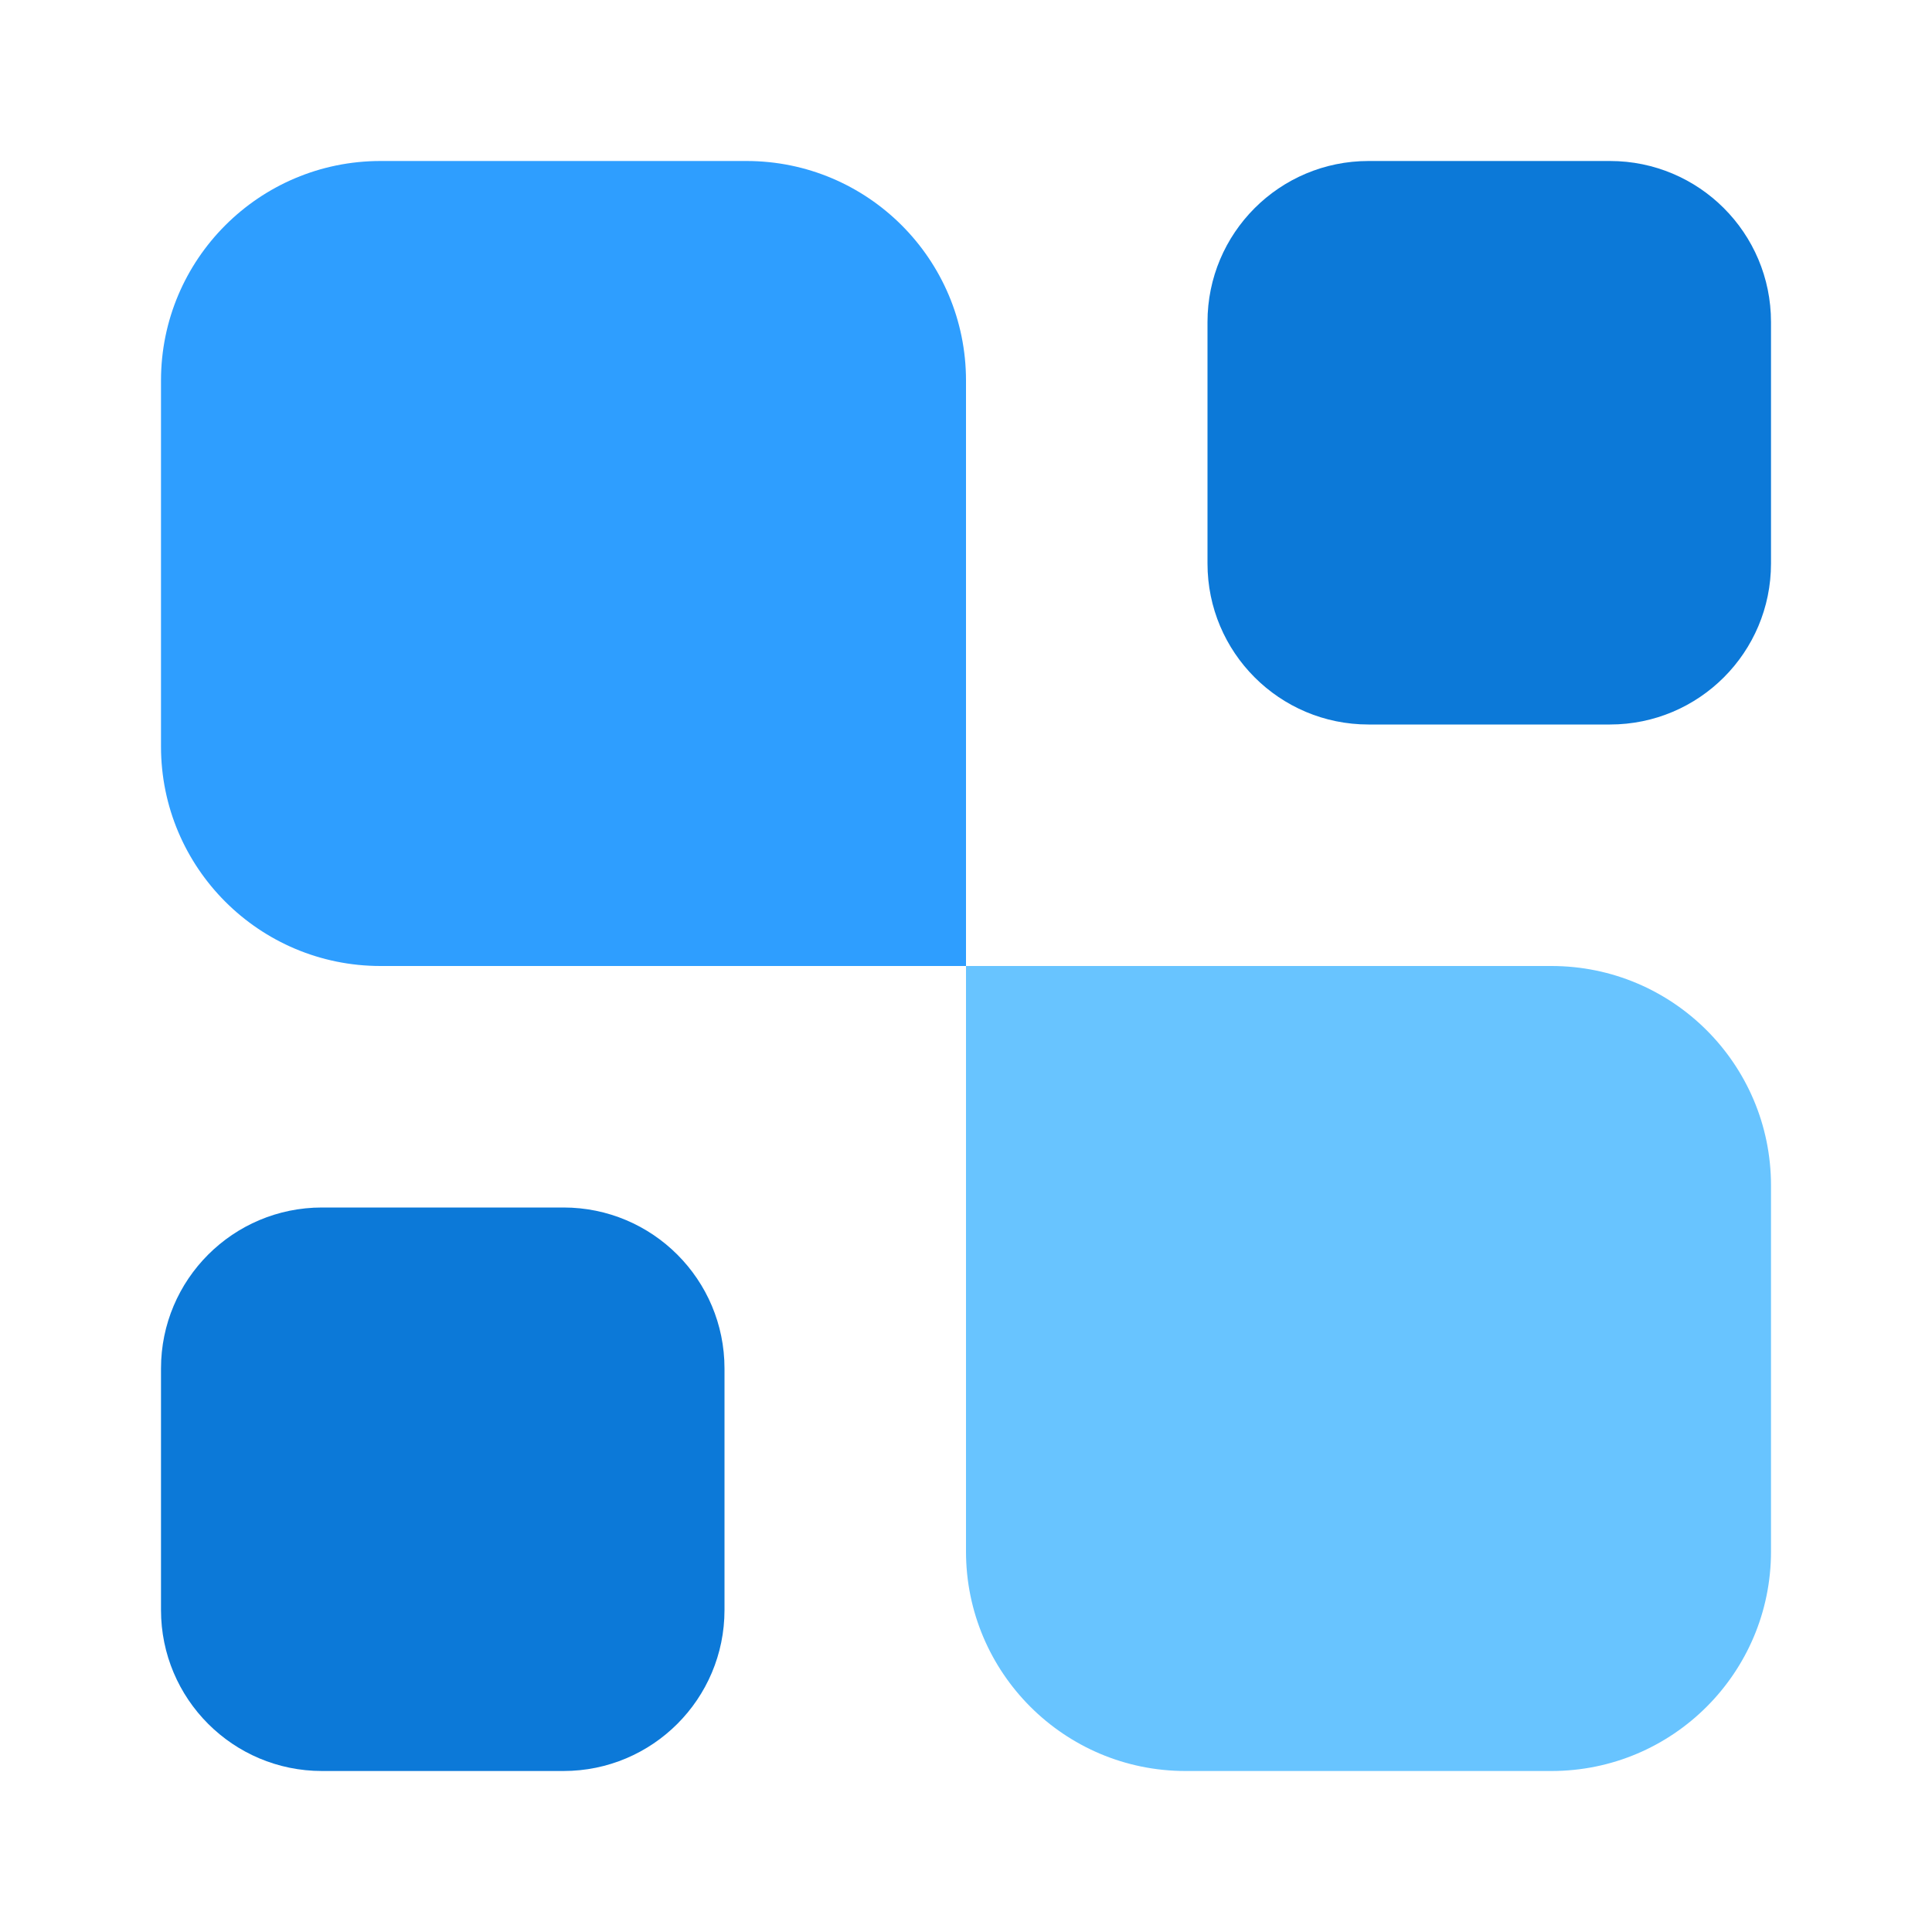
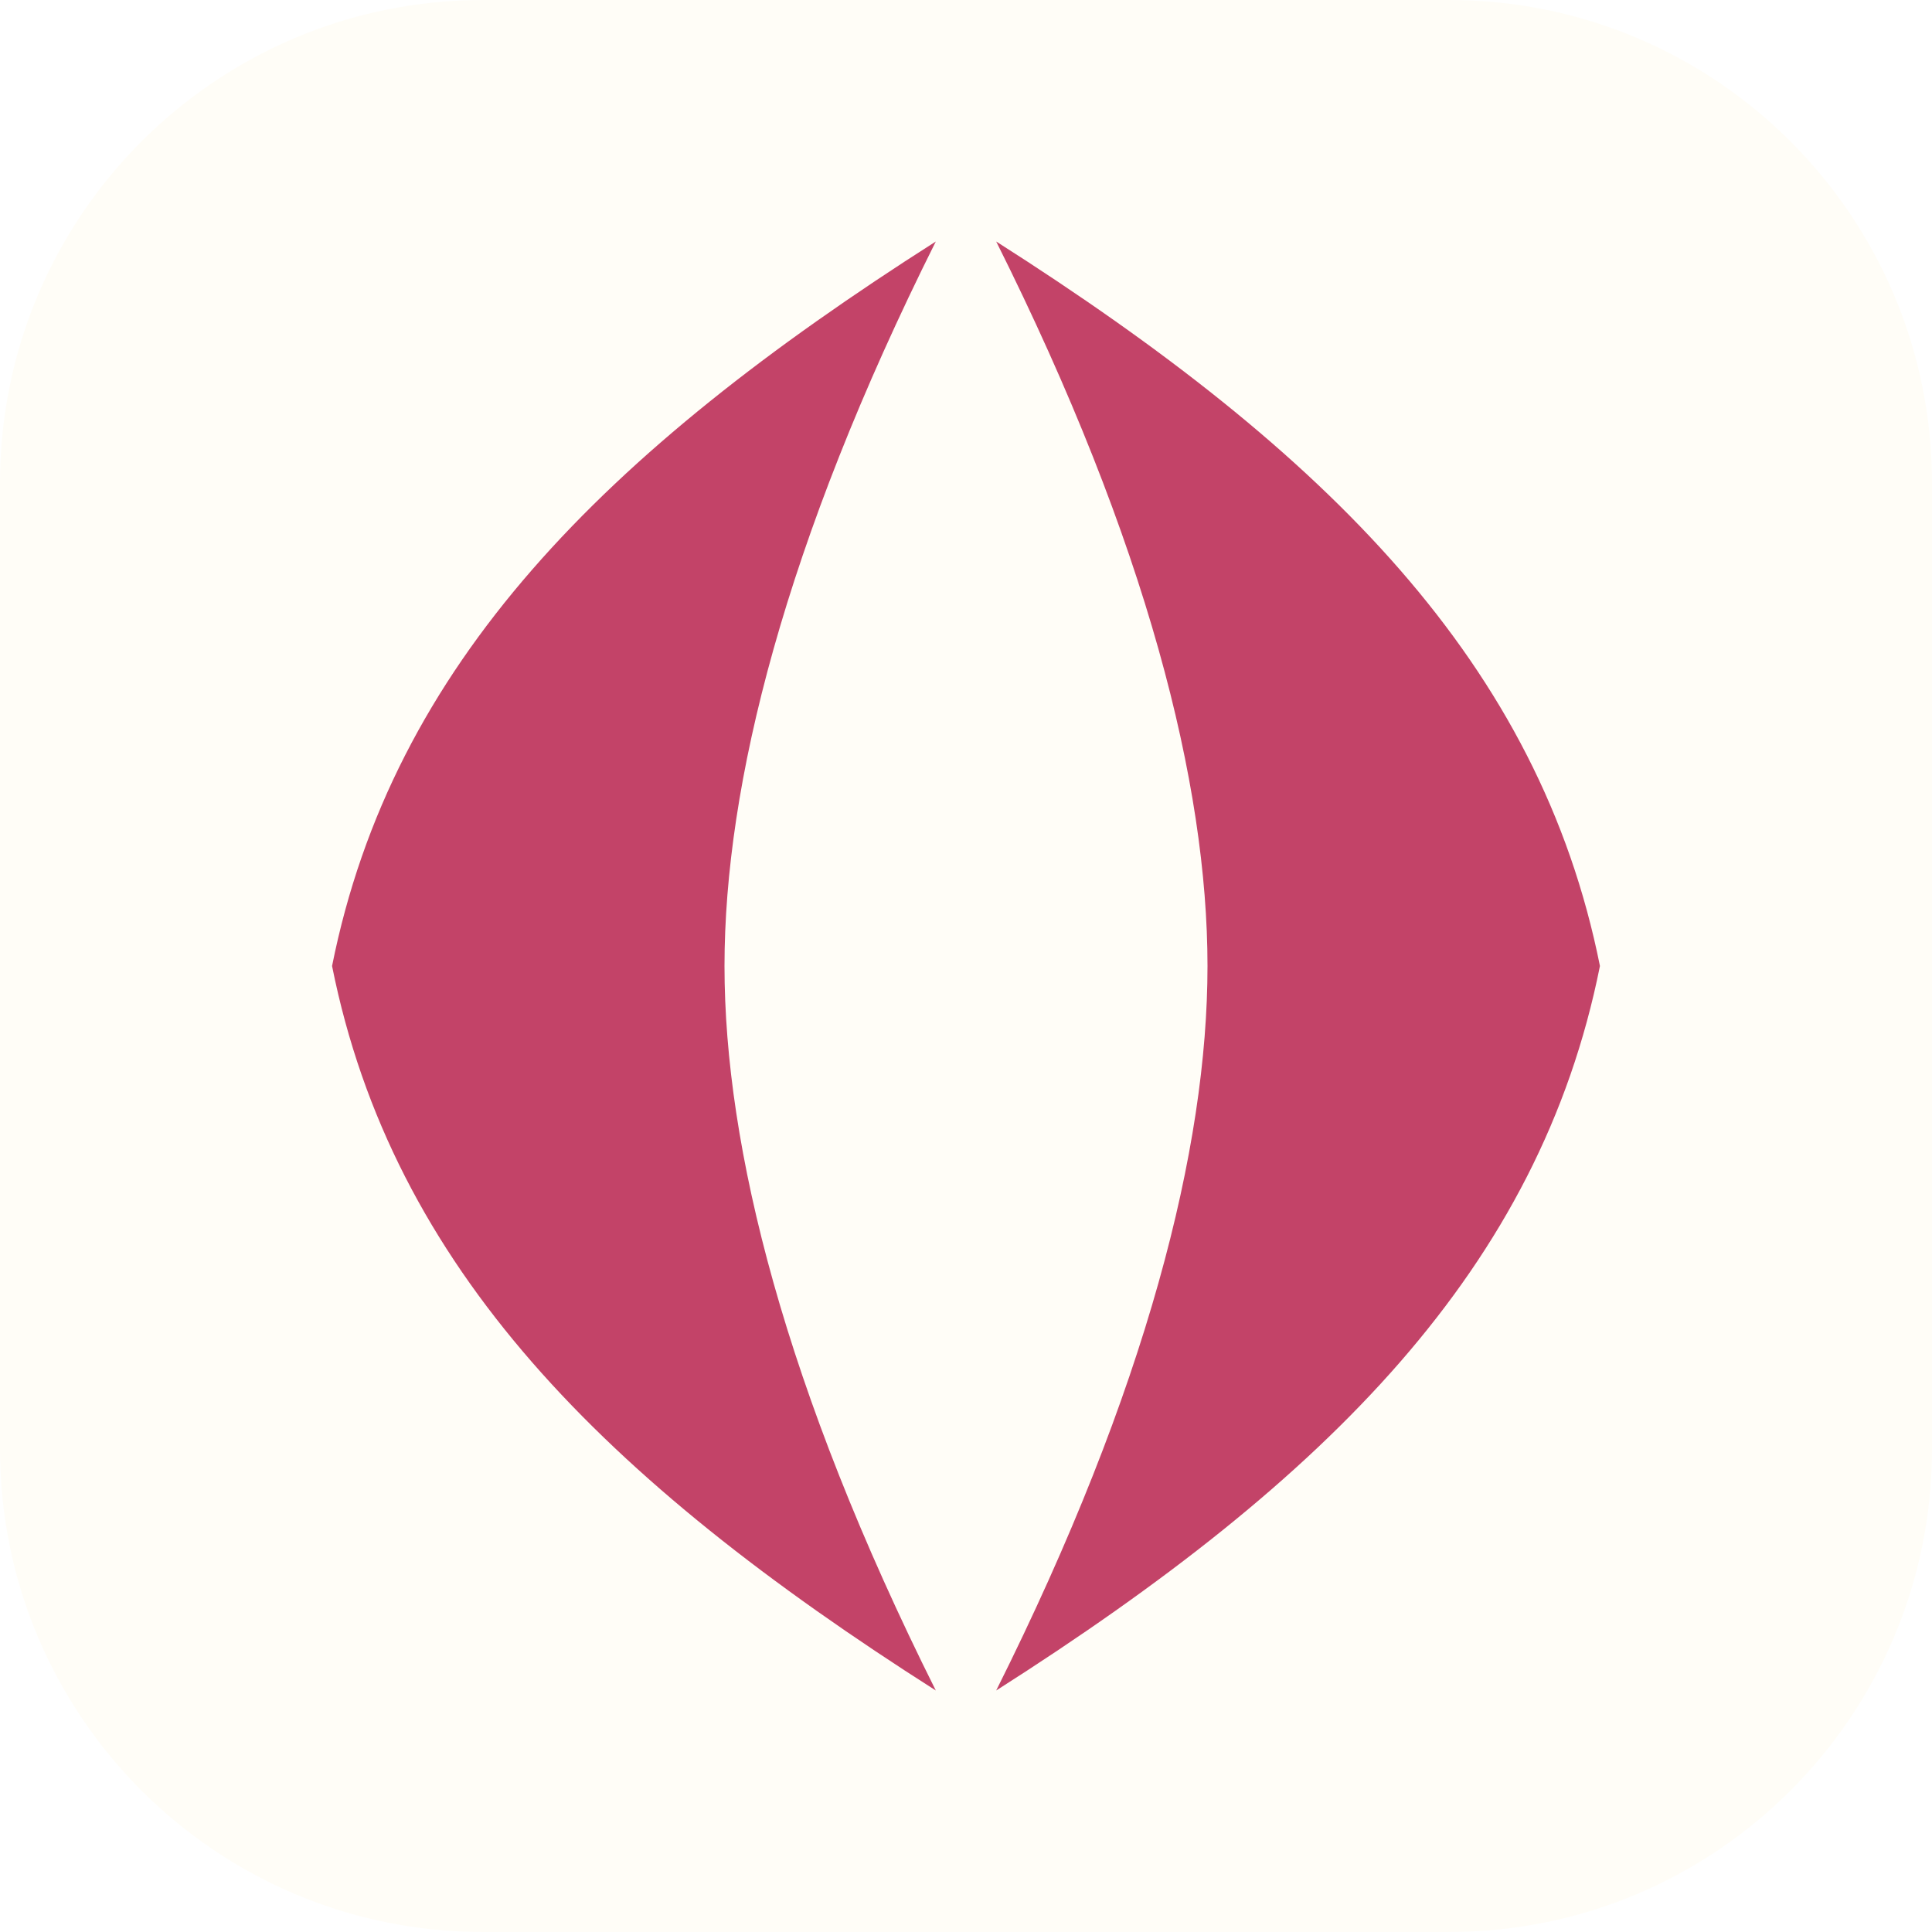
- <svg xmlns="http://www.w3.org/2000/svg" width="24" height="24" viewBox="0 0 24 24" fill="none">
-   <path d="M22 19.273C22 20.779 20.779 22 19.273 22H14.727C13.221 22 12 20.779 12 19.273V12H19.273C20.779 12 22 13.221 22 14.727V19.273Z" fill="#68C4FF" />
-   <path d="M20 2C21.105 2 22 2.895 22 4V7C22 8.105 21.105 9 20 9H17C15.895 9 15 8.105 15 7V4C15 2.895 15.895 2 17 2H20Z" fill="#0C79D8" />
-   <path d="M7 15C8.105 15 9 15.895 9 17V20C9 21.105 8.105 22 7 22H4C2.895 22 2 21.105 2 20V17C2 15.895 2.895 15 4 15H7Z" fill="#0C79D8" />
-   <path d="M12 12H4.727C3.221 12 2 10.779 2 9.273V4.727C2 3.221 3.221 2 4.727 2H9.273C10.779 2 12 3.221 12 4.727V12Z" fill="#2E9EFF" />
+ <svg xmlns="http://www.w3.org/2000/svg" viewBox="0 0 64 64">
+   <rect width="64" height="64" rx="16" fill="#FFFDF7" />
+   <path d="M31 8C20 15 13 22 11 32c2 10 9 17 20 24-5-10-7-18-7-24s2-14 7-24Z" fill="#C34368" />
+   <path d="M33 8c11 7 18 14 20 24-2 10-9 17-20 24 5-10 7-18 7-24s-2-14-7-24Z" fill="#C34368" />
</svg>
